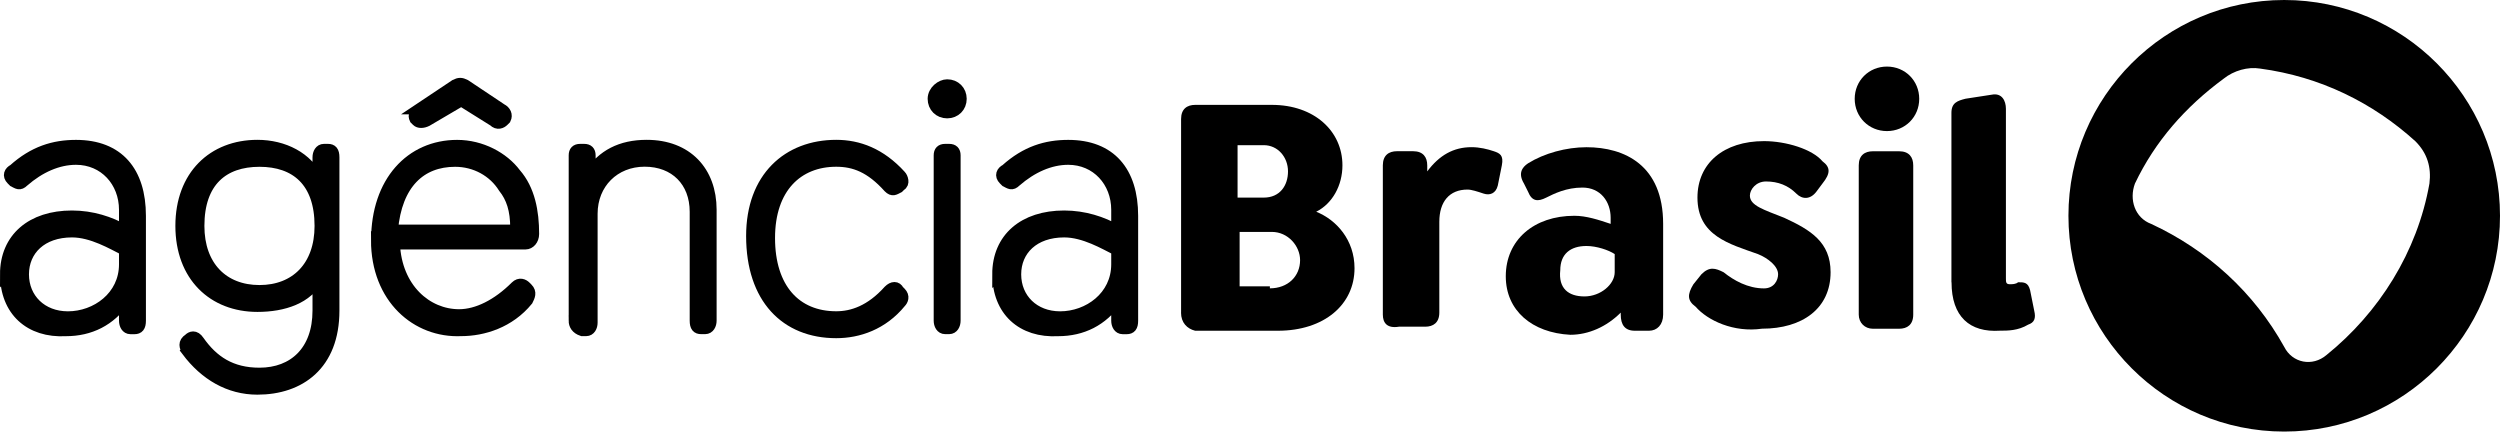
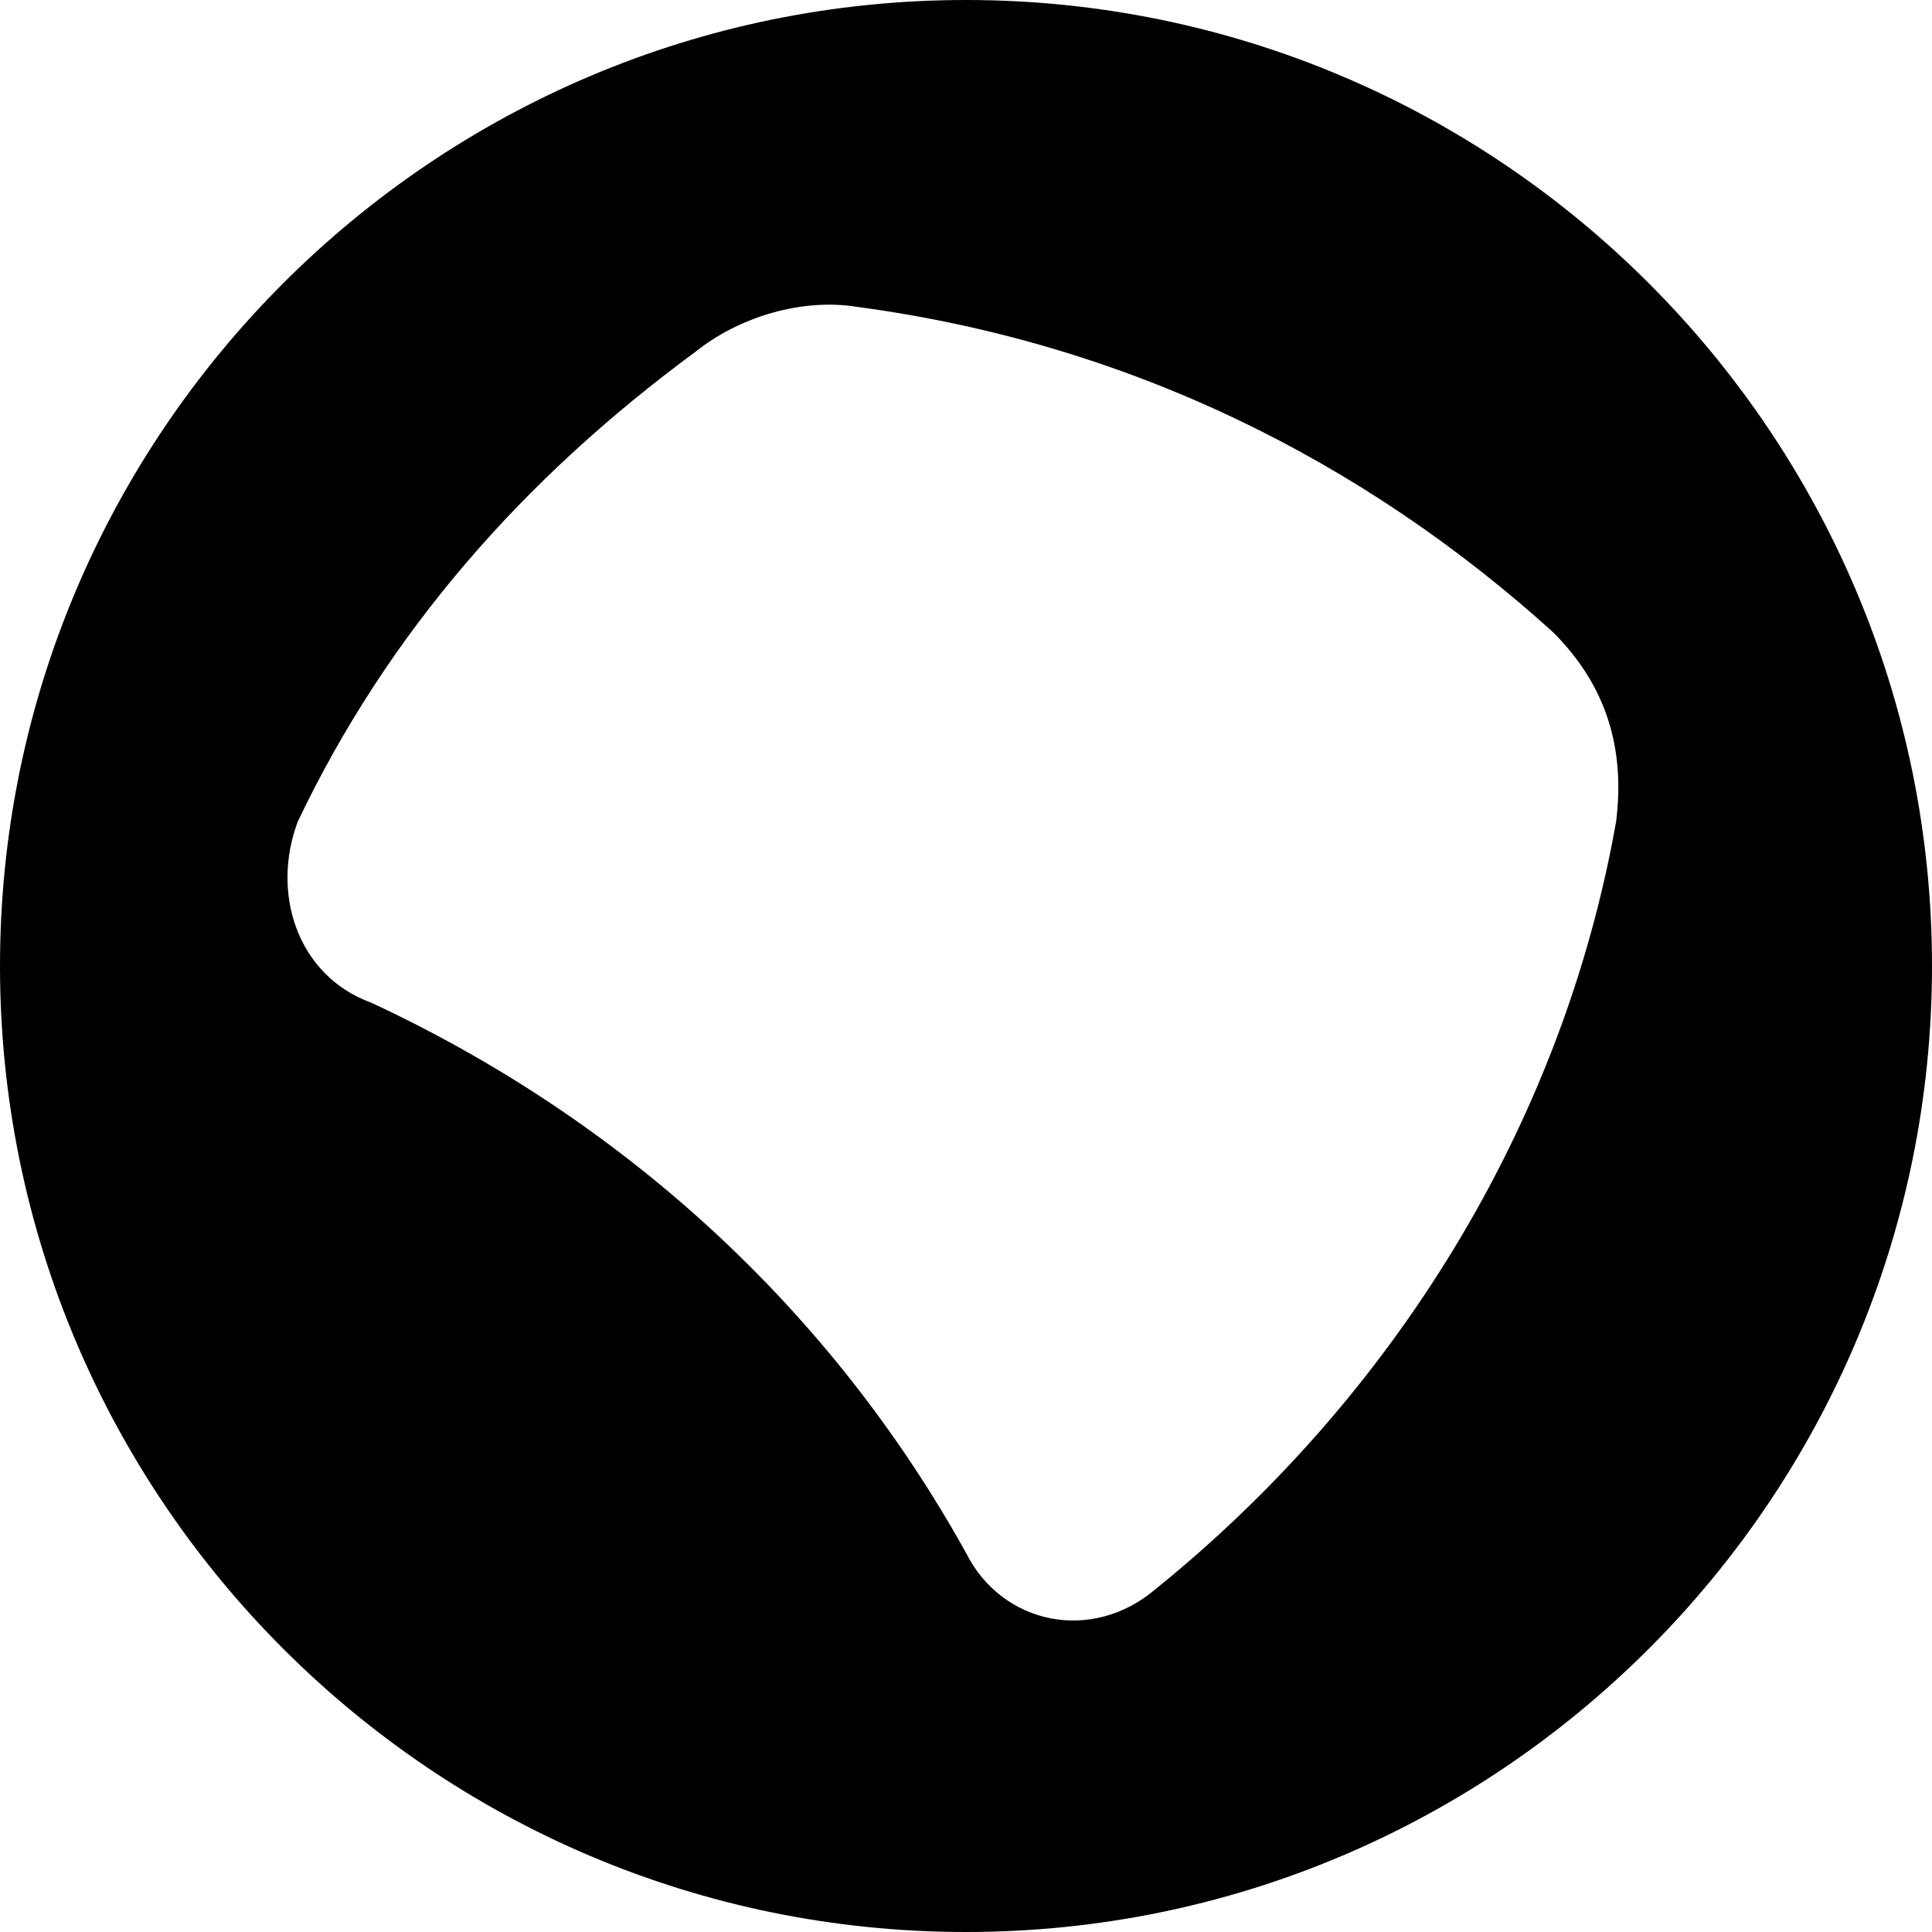
- <svg xmlns="http://www.w3.org/2000/svg" id="a" viewBox="0 0 463.43 80">
-   <defs>
-     <style>.p{stroke:#000;stroke-miterlimit:10;stroke-width:2px;}.q{stroke-width:0px;}</style>
+ <svg xmlns="http://www.w3.org/2000/svg" id="a" viewBox="0 0 32 32" version="1.1" width="32" height="32">
+   <defs id="defs1">
+     <style id="style1">.p{stroke:#000;stroke-miterlimit:10;stroke-width:2px;}.q{stroke-width:0px;}</style>
  </defs>
-   <g id="b">
-     <path class="p" d="m1,50.86c0-6.73,4.86-10.84,12.34-10.84,3.74,0,7.1,1.12,9.72,2.62v-3.74c0-5.23-3.74-9.35-8.97-9.35-3.36,0-6.73,1.5-9.72,4.11-.75.75-1.12.37-1.87,0l-.37-.37c-.75-.75-.37-1.5.37-1.87,3.74-3.36,7.48-4.49,11.59-4.49,7.85,0,11.96,4.86,11.96,13.08v19.44c0,1.12-.37,1.5-1.12,1.5h-.75c-.75,0-1.12-.75-1.12-1.5v-3.74c-2.62,3.74-6.36,5.61-10.84,5.61-6.73.37-11.21-3.74-11.21-10.47Zm11.59,7.85c5.23,0,10.47-3.74,10.47-9.72v-2.62c-2.24-1.12-5.98-3.36-9.72-3.36-5.61,0-8.97,3.36-8.97,7.85,0,4.49,3.36,7.85,8.22,7.85Z" />
-   </g>
-   <g id="c">
-     <path class="p" d="m34.64,65.05c-.37-.75-.75-1.5.37-2.24h0c.37-.37,1.12-.75,1.87.37,2.62,3.74,5.98,5.98,11.21,5.98,6.36,0,10.84-4.11,10.84-11.59v-5.98c-1.87,3.74-6.36,5.23-11.21,5.23-8.22,0-14.21-5.61-14.21-14.95s5.98-14.95,14.21-14.95c4.86,0,9.35,2.24,11.21,6.36v-4.11c0-.75.37-1.5,1.12-1.5h.75c.75,0,1.12.37,1.12,1.5v28.41c0,10.09-6.36,14.58-14.21,14.58-5.23,0-9.72-2.62-13.08-7.1Zm13.46-11.21c6.73,0,11.21-4.49,11.21-11.96,0-8.22-4.49-11.96-11.21-11.96s-11.21,3.74-11.21,11.96c0,7.48,4.49,11.96,11.21,11.96Z" />
-   </g>
-   <g id="d">
-     <path class="p" d="m69.79,44.5c0-10.84,6.36-17.57,14.95-17.57,4.49,0,8.6,2.24,10.84,5.23,2.62,2.99,3.36,7.1,3.36,11.21,0,1.12-.75,1.87-1.5,1.87h-24.3c.37,8.22,5.98,13.08,11.96,13.08,3.36,0,7.1-1.87,10.47-5.23.75-.75,1.5-.37,1.87,0l.37.37c.75.75.37,1.5,0,2.24-3.36,4.11-8.22,5.61-12.34,5.61-8.22.37-15.7-5.98-15.7-16.82Zm25.79-2.24c0-3.36-.75-5.61-2.24-7.48-1.87-2.99-5.23-4.86-8.97-4.86-6.36,0-10.84,4.11-11.59,12.71h22.8v-.37Zm-17.94-22.06l6.73-4.49c.75-.37,1.12-.37,1.87,0l6.73,4.49c.75.37,1.12,1.12.75,1.87l-.37.37c-.37.37-1.12.75-1.87,0l-5.98-3.74-6.36,3.74c-.75.37-1.5.37-1.87,0l-.37-.37c-.37-.75,0-1.12.75-1.87Z" />
-   </g>
-   <g id="e">
-     <path class="p" d="m106.42,59.44v-30.65c0-.75.37-1.12,1.12-1.12h.75c.75,0,1.12.37,1.12,1.12v3.36c2.24-3.36,5.61-5.23,10.47-5.23,7.48,0,11.96,4.86,11.96,11.96v20.56c0,.75-.37,1.5-1.12,1.5h-.75c-.75,0-1.12-.37-1.12-1.5v-20.19c0-5.61-3.74-9.35-9.35-9.35s-9.72,4.11-9.72,9.72v20.19c0,.75-.37,1.5-1.12,1.5h-.75c-1.12-.37-1.5-1.12-1.5-1.87Z" />
-   </g>
-   <g id="f">
-     <path class="p" d="m139.31,43.74c0-10.84,6.73-16.82,15.7-16.82,4.11,0,8.22,1.5,11.96,5.61.37.37.75,1.5,0,1.87l-.37.37c-.75.37-1.12.75-1.87,0-3.36-3.74-6.36-4.86-9.72-4.86-7.1,0-12.34,4.86-12.34,14.21s4.86,14.58,12.34,14.58c2.99,0,6.36-1.12,9.72-4.86.75-.75,1.5-.75,1.87,0l.37.37c.75.75.37,1.5,0,1.87-3.36,4.11-7.85,5.61-11.96,5.61-9.35,0-15.7-6.36-15.7-17.94Z" />
-   </g>
-   <g id="g">
-     <path class="p" d="m175.58,15.7c1.5,0,2.62,1.12,2.62,2.62s-1.12,2.62-2.62,2.62-2.62-1.12-2.62-2.62,1.5-2.62,2.62-2.62Zm-1.5,43.74v-30.65c0-.75.37-1.12,1.12-1.12h.75c.75,0,1.12.37,1.12,1.12v30.65c0,.75-.37,1.5-1.12,1.5h-.75c-.75,0-1.12-.75-1.12-1.5Z" />
-   </g>
-   <g id="h">
-     <path class="p" d="m184.93,50.86c0-6.73,4.86-10.84,12.34-10.84,3.74,0,7.1,1.12,9.72,2.62v-3.74c0-5.23-3.74-9.35-8.97-9.35-3.36,0-6.73,1.5-9.72,4.11-.75.75-1.12.37-1.87,0l-.37-.37c-.75-.75-.37-1.5.37-1.87,3.74-3.36,7.48-4.49,11.59-4.49,7.85,0,11.96,4.86,11.96,13.08v19.44c0,1.12-.37,1.5-1.12,1.5h-.75c-.75,0-1.12-.75-1.12-1.5v-3.74c-2.62,3.74-6.36,5.61-10.84,5.61-6.73.37-11.21-3.74-11.21-10.47Zm11.59,7.85c5.23,0,10.47-3.74,10.47-9.72v-2.62c-2.24-1.12-5.98-3.36-9.72-3.36-5.61,0-8.97,3.36-8.97,7.85,0,4.49,3.36,7.85,8.22,7.85Z" />
-   </g>
-   <g id="i">
-     <path class="q" d="m218.94,57.94V22.06c0-1.87,1.12-2.62,2.62-2.62h14.21c7.85,0,13.08,4.86,13.08,11.21,0,3.74-1.87,7.1-4.86,8.6,3.74,1.5,7.1,5.23,7.1,10.47,0,6.73-5.61,11.59-14.21,11.59h-15.33c-1.5-.37-2.62-1.5-2.62-3.36Zm16.45-4.49c3.36,0,5.61-2.24,5.61-5.23,0-2.62-2.24-5.23-5.23-5.23h-5.98v10.09h5.61v.37Zm-1.12-16.82c2.99,0,4.49-2.24,4.49-4.86s-1.87-4.86-4.49-4.86h-4.86v9.72s4.86,0,4.86,0Z" />
-   </g>
-   <g id="j">
-     <path class="q" d="m256.34,58.31v-27.66c0-1.87,1.12-2.62,2.62-2.62h2.99c1.87,0,2.62,1.12,2.62,2.62v1.12c2.24-2.99,4.86-4.49,8.22-4.49,1.5,0,2.99.37,4.11.75,1.12.37,1.87.75,1.5,2.62l-.75,3.74c-.37,1.5-1.5,1.87-2.62,1.5-1.12-.37-2.24-.75-2.99-.75-3.36,0-5.23,2.24-5.23,5.98v16.82c0,1.87-1.12,2.62-2.62,2.62h-4.86c-2.24.37-2.99-.75-2.99-2.24Z" />
-   </g>
-   <g id="k">
-     <path class="q" d="m279.13,51.21c0-6.73,5.23-11.21,12.71-11.21,2.24,0,4.49.75,6.73,1.5v-1.12c0-2.99-1.87-5.61-5.23-5.61-2.99,0-5.23,1.12-6.73,1.87s-2.62.75-3.36-1.12l-.75-1.5c-1.12-1.87-.37-2.99.75-3.74,2.99-1.87,7.1-2.99,10.84-2.99,7.1,0,14.21,3.36,14.21,14.21v16.82c0,1.87-1.12,2.99-2.62,2.99h-2.62c-1.87,0-2.62-1.12-2.62-2.99v-.37c-2.62,2.62-5.98,4.11-9.35,4.11-7.1-.37-11.96-4.49-11.96-10.84Zm14.58,3.74c2.99,0,5.61-2.24,5.61-4.49v-3.36c-1.12-.75-3.36-1.5-5.23-1.5-2.99,0-4.86,1.5-4.86,4.49-.37,3.36,1.5,4.86,4.49,4.86Z" />
-   </g>
-   <g id="l">
-     <path class="q" d="m314.27,56.82c-1.5-1.12-1.5-2.24-.37-4.11l1.5-1.87c1.5-1.5,2.62-1.12,4.11-.37,1.87,1.5,4.49,2.99,7.48,2.99,1.87,0,2.62-1.5,2.62-2.62,0-1.5-1.87-2.99-3.74-3.74-5.23-1.87-11.21-3.36-11.21-10.47,0-6.36,4.86-10.47,12.34-10.47,4.11,0,8.97,1.5,10.84,3.74,1.5,1.12,1.5,2.24,0,4.11l-1.12,1.5c-1.12,1.5-2.62,1.5-3.74.37-1.5-1.5-3.36-2.24-5.61-2.24-1.87,0-2.99,1.5-2.99,2.62,0,1.87,2.62,2.62,6.36,4.11,4.86,2.24,8.6,4.49,8.6,10.09,0,6.73-5.23,10.47-12.71,10.47-5.23.75-10.09-1.5-12.34-4.11Z" />
-   </g>
-   <g id="m">
-     <path class="q" d="m349.79,12.34c3.36,0,5.98,2.62,5.98,5.98s-2.62,5.98-5.98,5.98-5.98-2.62-5.98-5.98,2.62-5.98,5.98-5.98Zm-5.23,45.98v-27.66c0-1.87,1.12-2.62,2.62-2.62h4.86c1.87,0,2.62,1.12,2.62,2.62v27.66c0,1.87-1.12,2.62-2.62,2.62h-4.86c-1.5,0-2.62-1.12-2.62-2.62Z" />
-   </g>
-   <g id="n">
-     <path class="q" d="m361.74,52.32v-31.4c0-1.87,1.12-2.24,2.62-2.62l4.86-.75c1.87-.37,2.62,1.12,2.62,2.62v31.4c0,.75,0,1.12.75,1.12.37,0,1.12,0,1.5-.37,1.12,0,1.87,0,2.24,1.5l.75,3.74c.37,1.5,0,2.24-1.12,2.62-1.87,1.12-3.74,1.12-5.23,1.12-5.61.37-8.97-2.62-8.97-8.97Z" />
-   </g>
-   <g id="o">
-     <path class="q" d="m383.43,40c0-22.06,17.94-40,40-40s40,17.94,40,40-17.94,40-40,40-40-17.94-40-40Zm15.33,1.5c10.47,4.86,19.07,12.71,24.67,22.8,1.5,2.99,5.23,3.74,7.85,1.5,9.72-7.85,16.82-19.07,19.07-31.78.37-2.99-.37-5.61-2.62-7.85-7.85-7.1-17.57-11.96-28.79-13.46-2.24-.37-4.86.37-6.73,1.87-7.1,5.23-12.71,11.59-16.45,19.44-1.12,2.99,0,6.36,2.99,7.48Z" />
+   <g id="g14" transform="matrix(0.4,0,0,0.4,-153.372,0)">
+     <g id="o">
+       <path class="q" d="m 383.43,40 c 0,-22.06 17.94,-40 40,-40 22.06,0 40,17.94 40,40 0,22.06 -17.94,40 -40,40 -22.06,0 -40,-17.94 -40,-40 z m 15.33,1.5 c 10.47,4.86 19.07,12.71 24.67,22.8 1.5,2.99 5.23,3.74 7.85,1.5 9.72,-7.85 16.82,-19.07 19.07,-31.78 0.37,-2.99 -0.37,-5.61 -2.62,-7.85 -7.85,-7.1 -17.57,-11.96 -28.79,-13.46 -2.24,-0.37 -4.86,0.37 -6.73,1.87 -7.1,5.23 -12.71,11.59 -16.45,19.44 -1.12,2.99 0,6.36 2.99,7.48 z" id="path14" />
+     </g>
  </g>
</svg>
